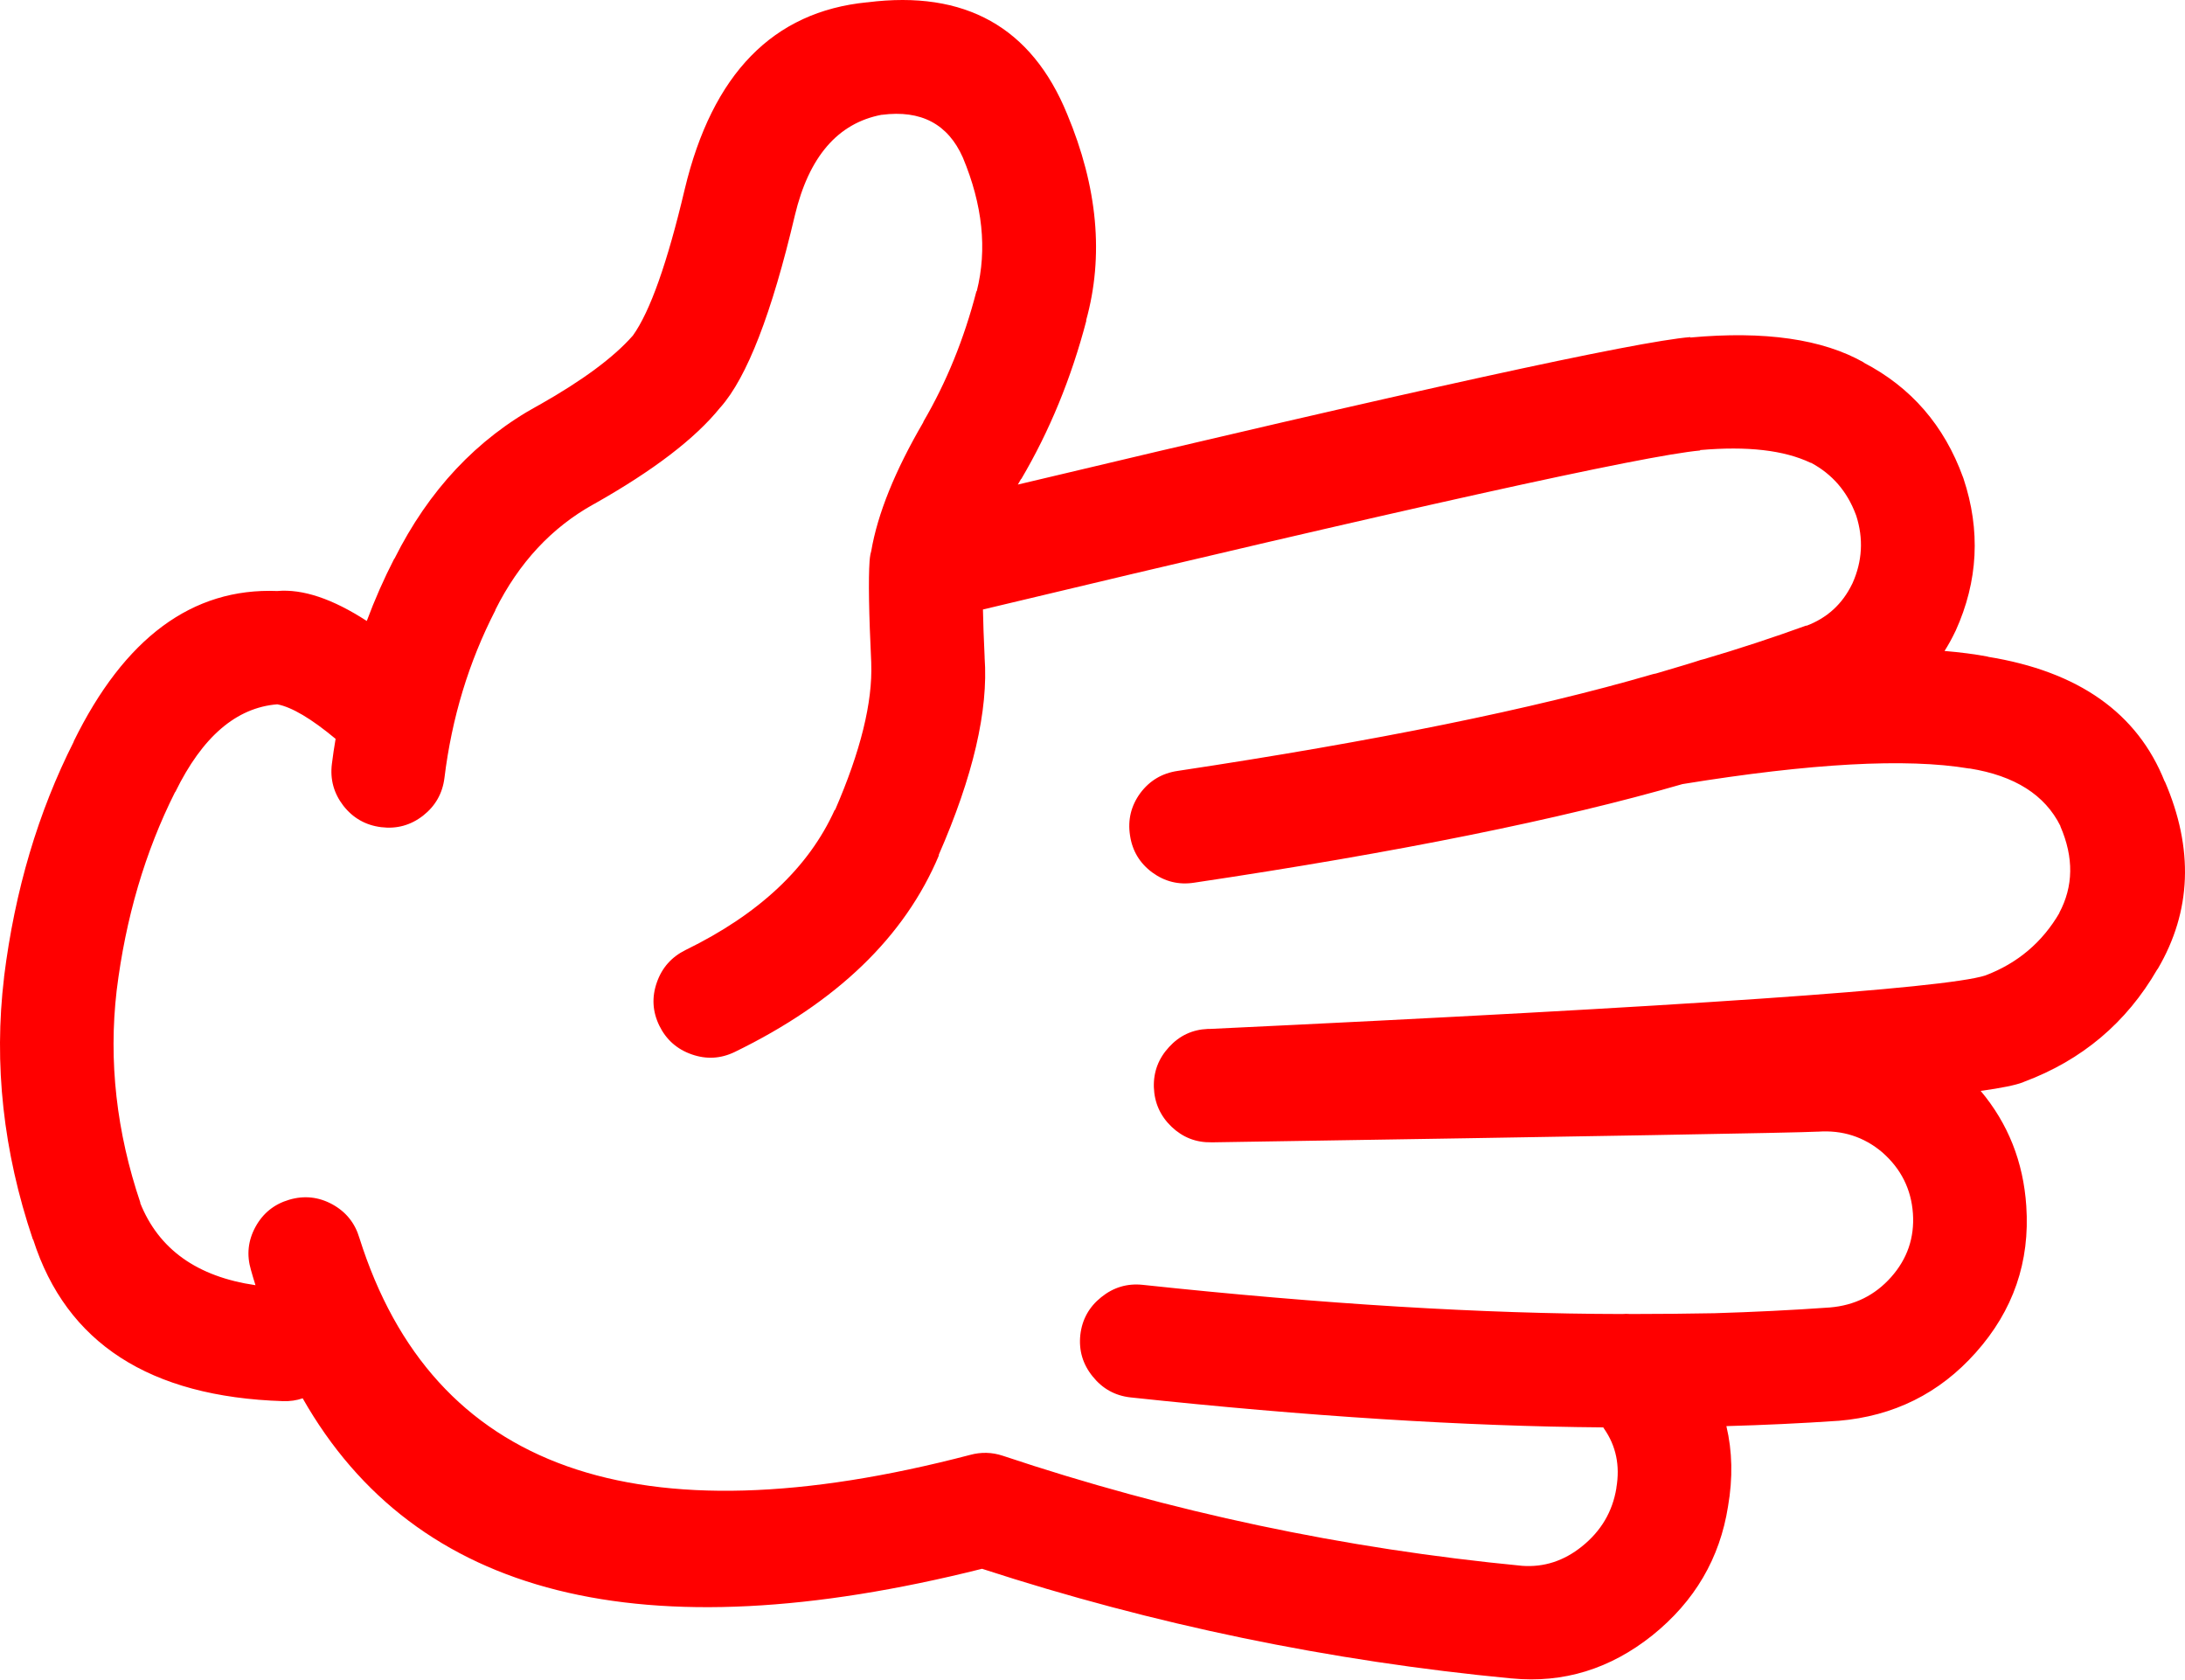
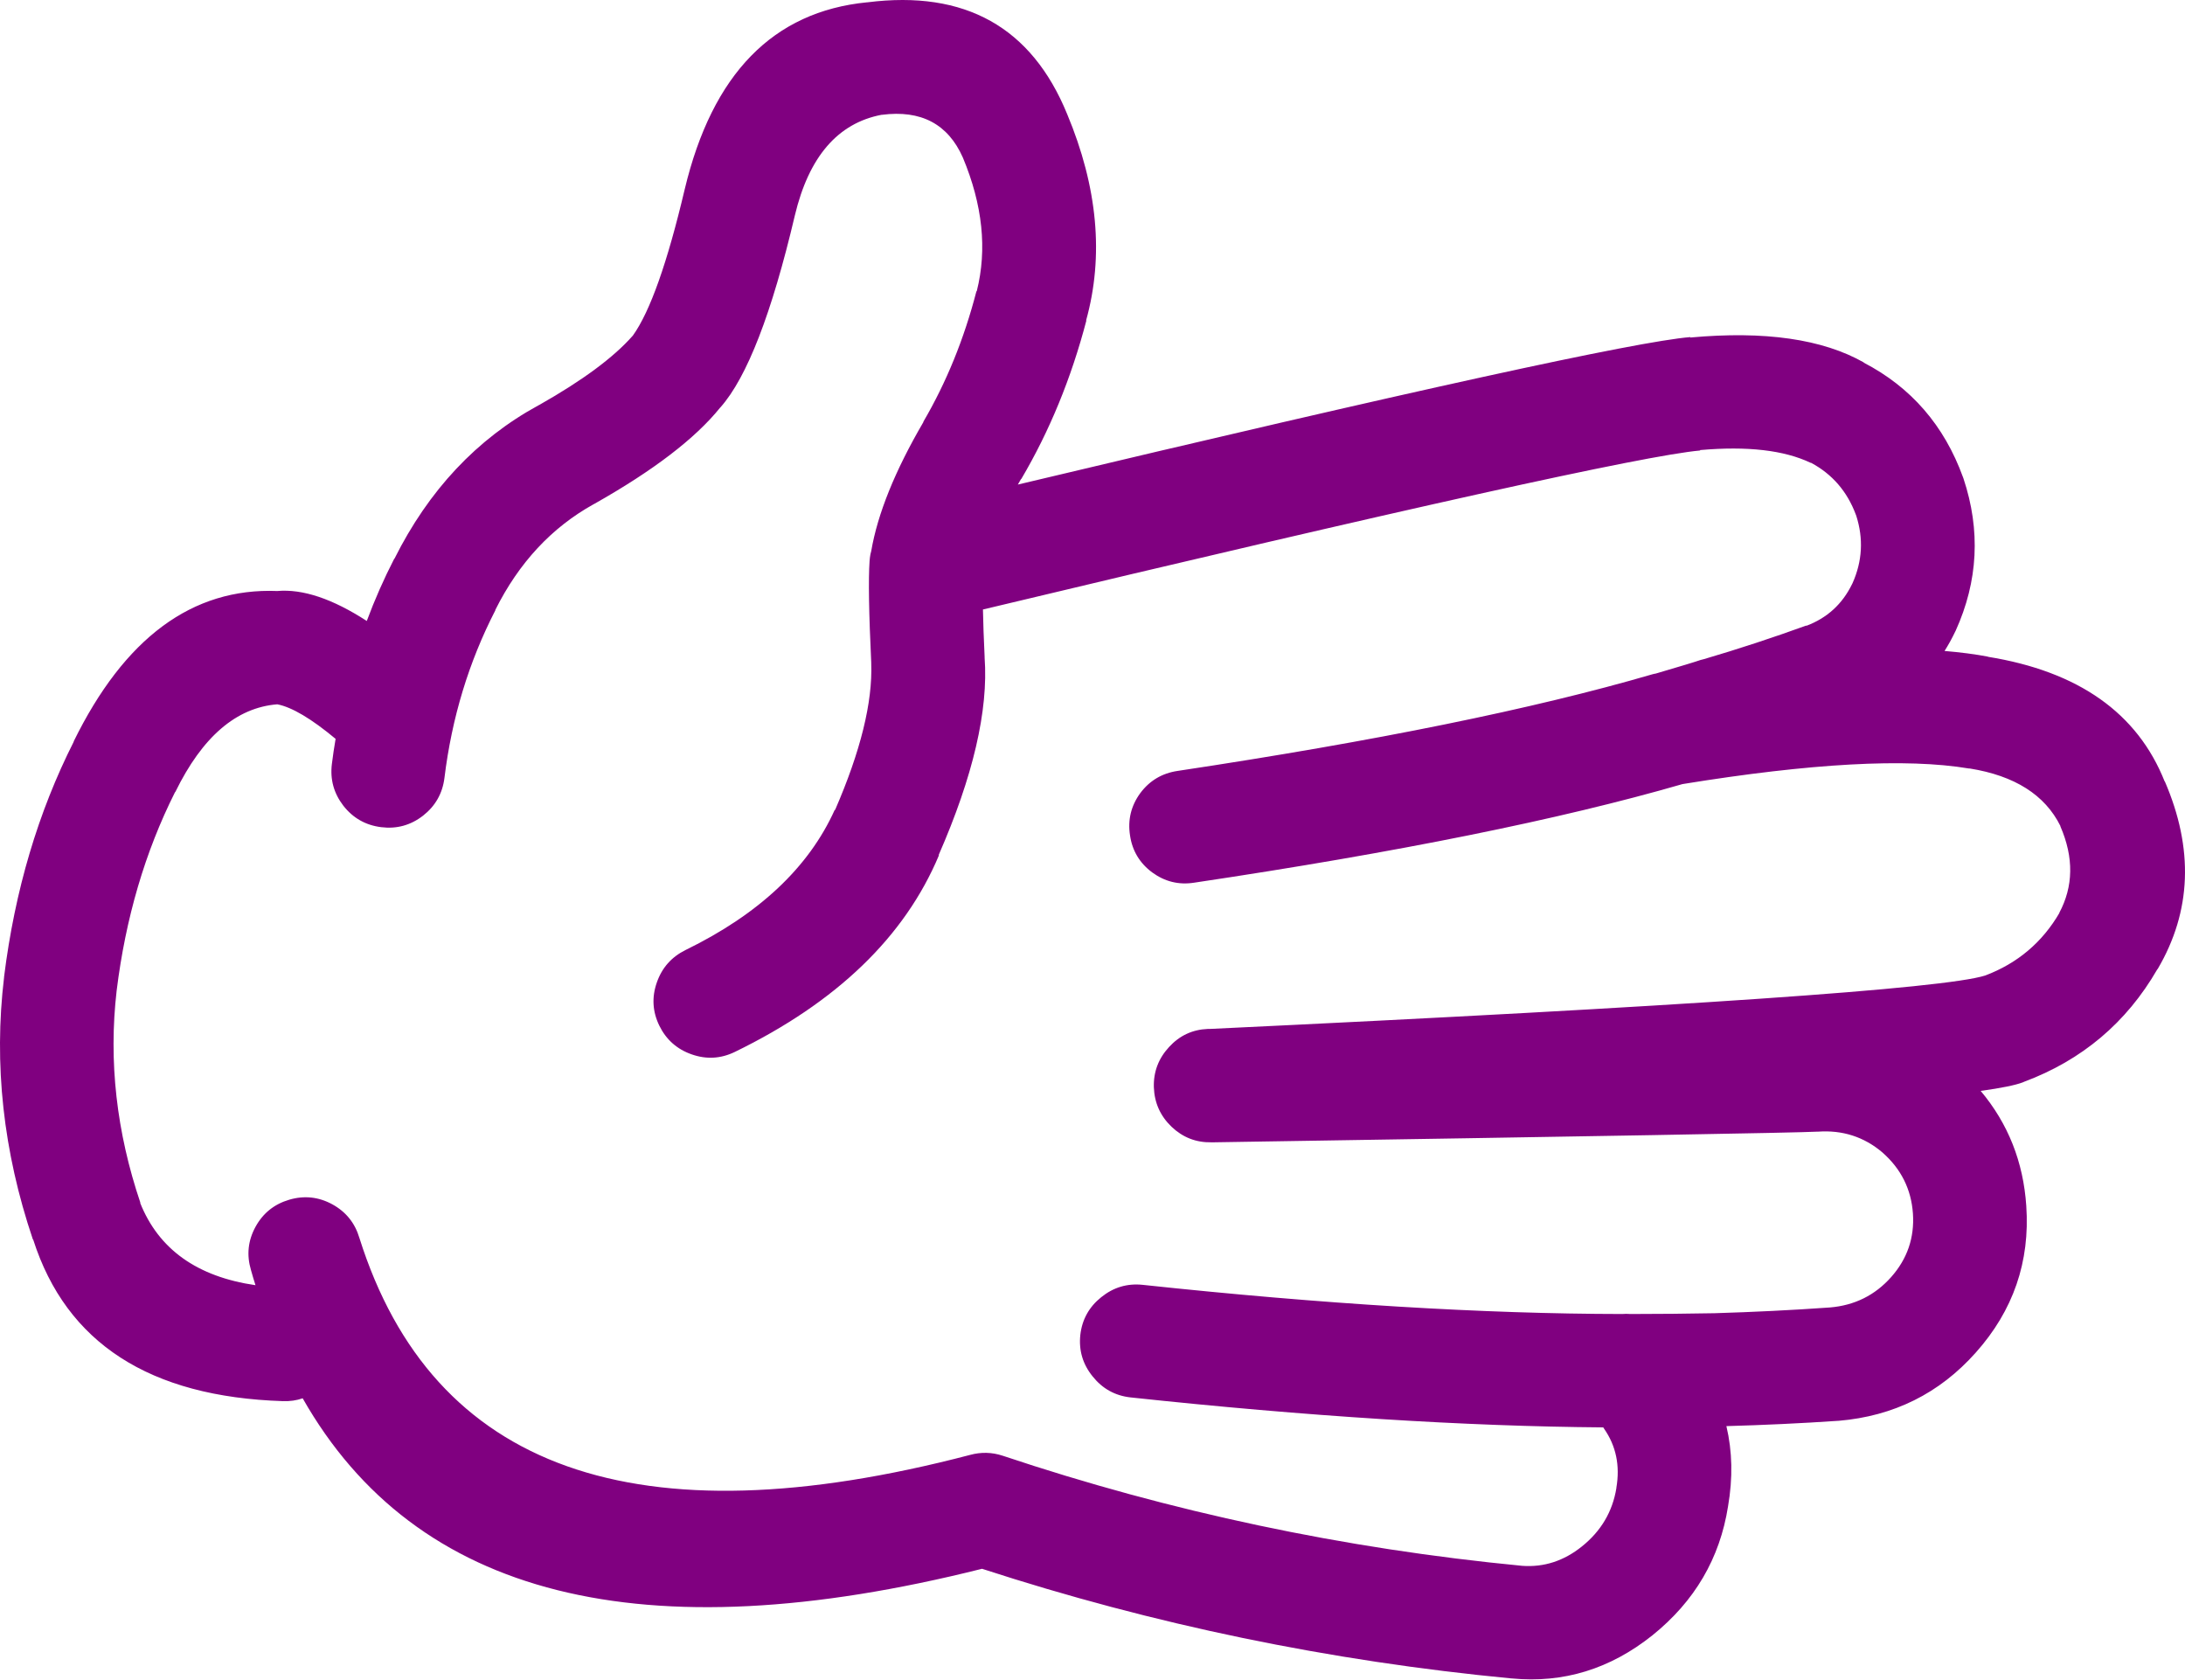
- <svg xmlns="http://www.w3.org/2000/svg" version="1.1" x="0px" y="0px" viewBox="0 0 82.419 63.341" style="fill:red" enable-background="new 0 0 90 90" xml:space="preserve" id="svg2" width="82.419" height="63.341">
+ <svg xmlns="http://www.w3.org/2000/svg" version="1.1" x="0px" y="0px" viewBox="0 0 82.419 63.341" style="fill:purple" enable-background="new 0 0 90 90" xml:space="preserve" id="svg2" width="82.419" height="63.341">
  <defs id="defs8" />
  <path d="m 65.183,56.81 c 0.184,-1.07 0.162,-2.076 -0.063,-3.022 1.403,-0.039 2.81,-0.104 4.216,-0.2 l 0.015,0 c 2.081,-0.176 3.806,-1.033 5.175,-2.572 1.415,-1.585 2.05,-3.428 1.906,-5.532 -0.111,-1.66 -0.685,-3.105 -1.72,-4.339 0.786,-0.108 1.318,-0.218 1.596,-0.325 l 0.031,-0.015 c 2.194,-0.818 3.873,-2.233 5.035,-4.245 l 0.016,-0.015 c 1.278,-2.178 1.365,-4.537 0.264,-7.082 l 0,0.017 c -1.027,-2.588 -3.253,-4.158 -6.679,-4.71 l 0.031,0 c -0.5,-0.096 -1.053,-0.167 -1.657,-0.218 0.146,-0.229 0.28,-0.473 0.402,-0.729 l 0.016,-0.031 c 0.85,-1.874 0.947,-3.79 0.295,-5.748 -0.006,-0.012 -0.011,-0.028 -0.017,-0.046 -0.709,-1.952 -1.959,-3.394 -3.749,-4.323 l 0.016,0 c -1.561,-0.887 -3.745,-1.202 -6.554,-0.945 l 0,-0.016 c -2.04,0.166 -10.494,2.019 -25.364,5.562 0.042,-0.072 0.083,-0.145 0.124,-0.217 l 0,0.016 c 1.072,-1.817 1.893,-3.815 2.463,-5.997 l -0.015,0.016 c 0.679,-2.435 0.44,-5.033 -0.713,-7.792 -1.34,-3.275 -3.849,-4.681 -7.531,-4.215 l -0.015,0 c -3.546,0.349 -5.838,2.699 -6.879,7.05 -0.655,2.774 -1.306,4.612 -1.953,5.516 l -0.014,0.016 c -0.717,0.814 -1.89,1.682 -3.518,2.603 -0.01,0.004 -0.021,0.009 -0.031,0.015 -2.329,1.27 -4.142,3.202 -5.438,5.795 l 0,-0.016 c -0.393,0.765 -0.739,1.549 -1.039,2.355 -1.291,-0.837 -2.417,-1.215 -3.377,-1.13 -3.204,-0.127 -5.767,1.769 -7.685,5.686 l 0.015,-0.016 c -1.351,2.668 -2.229,5.627 -2.634,8.879 l 0,0.016 c -0.394,3.283 -0.032,6.578 1.084,9.885 l 0.015,0.016 c 1.25,3.898 4.39,5.929 9.42,6.089 0.267,0.009 0.515,-0.027 0.744,-0.107 4.265,7.504 12.808,9.647 25.626,6.43 6.458,2.102 13.116,3.481 19.973,4.136 l 0.015,0 c 1.941,0.186 3.708,-0.356 5.299,-1.627 1.595,-1.283 2.545,-2.903 2.853,-4.868 z m -27.363,-1.906 c -0.406,-0.133 -0.814,-0.142 -1.224,-0.031 -12.597,3.298 -20.276,0.571 -23.039,-8.181 -0.167,-0.563 -0.506,-0.986 -1.023,-1.27 -0.519,-0.282 -1.062,-0.339 -1.626,-0.172 -0.564,0.166 -0.988,0.506 -1.271,1.023 -0.283,0.519 -0.339,1.061 -0.171,1.626 0.053,0.192 0.11,0.383 0.171,0.574 -2.206,-0.321 -3.657,-1.358 -4.354,-3.114 l 0.016,0.016 c -0.907,-2.68 -1.207,-5.351 -0.899,-8.012 0.338,-2.738 1.072,-5.233 2.2,-7.481 l 0.016,-0.017 c 1.016,-2.076 2.296,-3.177 3.843,-3.301 0.55,0.106 1.283,0.54 2.2,1.303 -0.055,0.314 -0.1,0.629 -0.14,0.944 -0.073,0.585 0.072,1.11 0.434,1.58 0.365,0.465 0.84,0.734 1.425,0.807 0.585,0.073 1.113,-0.071 1.581,-0.435 0.464,-0.364 0.733,-0.839 0.806,-1.425 0.278,-2.266 0.918,-4.373 1.921,-6.322 l 0,-0.016 c 0.887,-1.775 2.122,-3.103 3.703,-3.981 l 0.031,-0.016 c 2.228,-1.257 3.808,-2.467 4.741,-3.625 l 0.016,-0.016 c 1,-1.128 1.935,-3.541 2.805,-7.236 0.528,-2.214 1.618,-3.48 3.269,-3.796 l 0.016,0 c 1.475,-0.19 2.492,0.347 3.052,1.612 0.746,1.784 0.922,3.463 0.526,5.036 l -0.016,0.015 c -0.462,1.786 -1.128,3.423 -1.999,4.912 l 0,0.016 c -1.07,1.833 -1.726,3.455 -1.967,4.865 -0.013,0.042 -0.023,0.083 -0.031,0.124 -0.014,0.08 -0.025,0.164 -0.031,0.248 -0.048,0.682 -0.027,1.958 0.062,3.829 l 0,0.03 c 0.055,1.47 -0.4,3.313 -1.363,5.531 l -0.015,0 c -0.98,2.169 -2.855,3.931 -5.625,5.283 -0.528,0.261 -0.89,0.667 -1.084,1.224 -0.195,0.556 -0.164,1.098 0.093,1.628 0.259,0.529 0.668,0.892 1.224,1.085 0.553,0.194 1.095,0.164 1.627,-0.094 3.842,-1.87 6.409,-4.343 7.7,-7.421 l -0.015,0 c 1.302,-2.974 1.88,-5.458 1.735,-7.453 l 0,-0.03 c -0.032,-0.688 -0.054,-1.282 -0.063,-1.782 15.939,-3.812 24.957,-5.811 27.052,-5.997 l 0,-0.016 c 1.778,-0.156 3.167,0.003 4.168,0.48 l 0.017,0 c 0.798,0.428 1.361,1.078 1.688,1.953 0.006,0.015 0.011,0.03 0.017,0.045 0.276,0.866 0.229,1.713 -0.14,2.541 -0.005,0.011 -0.011,0.022 -0.016,0.032 -0.369,0.76 -0.947,1.286 -1.735,1.581 l 0.016,-0.017 c -1.281,0.464 -2.573,0.888 -3.874,1.271 -0.039,0.01 -0.08,0.021 -0.123,0.031 -0.203,0.071 -0.767,0.241 -1.689,0.512 -0.047,0.007 -0.094,0.018 -0.14,0.031 -4.471,1.304 -10.436,2.518 -17.896,3.641 -0.586,0.086 -1.056,0.364 -1.409,0.836 -0.35,0.479 -0.479,1.011 -0.388,1.597 0.085,0.58 0.364,1.045 0.837,1.396 0.475,0.347 1.002,0.477 1.58,0.387 7.67,-1.144 13.811,-2.384 18.422,-3.719 4.845,-0.787 8.444,-0.984 10.799,-0.589 l 0.032,0 c 1.699,0.272 2.841,0.996 3.424,2.169 l 0,0.015 c 0.509,1.175 0.493,2.265 -0.047,3.271 l 0.016,-0.017 c -0.65,1.119 -1.585,1.91 -2.805,2.371 -1.56,0.494 -11.311,1.166 -29.252,2.015 -0.026,-0.002 -0.052,-0.002 -0.077,0 -0.576,0.024 -1.062,0.251 -1.457,0.682 -0.399,0.432 -0.591,0.938 -0.573,1.519 0.021,0.584 0.242,1.08 0.666,1.487 0.422,0.402 0.923,0.599 1.503,0.588 0.026,0 0.052,0 0.078,0 14.42,-0.227 22.012,-0.36 22.776,-0.402 l 0.03,0 c 0.918,-0.065 1.724,0.192 2.417,0.774 l 0.016,0.015 c 0.699,0.615 1.081,1.381 1.146,2.295 0.063,0.913 -0.211,1.713 -0.821,2.401 -0.61,0.687 -1.38,1.068 -2.308,1.146 -1.452,0.103 -2.903,0.173 -4.354,0.217 -1.028,0.019 -2.088,0.029 -3.176,0.03 -0.102,-0.009 -0.205,-0.009 -0.31,0 -5.249,-0.007 -11.275,-0.373 -18.082,-1.1 -0.584,-0.062 -1.105,0.093 -1.565,0.465 -0.461,0.368 -0.725,0.845 -0.79,1.425 -0.062,0.585 0.093,1.105 0.465,1.564 0.368,0.461 0.844,0.726 1.426,0.791 6.673,0.714 12.618,1.09 17.833,1.131 0.009,0.015 0.02,0.03 0.031,0.047 0.453,0.649 0.608,1.394 0.465,2.23 l 0,0.017 c -0.146,0.887 -0.579,1.619 -1.302,2.198 -0.677,0.544 -1.426,0.788 -2.246,0.73 -6.736,-0.649 -13.27,-2.035 -19.602,-4.154 z" id="path4" />
</svg>
